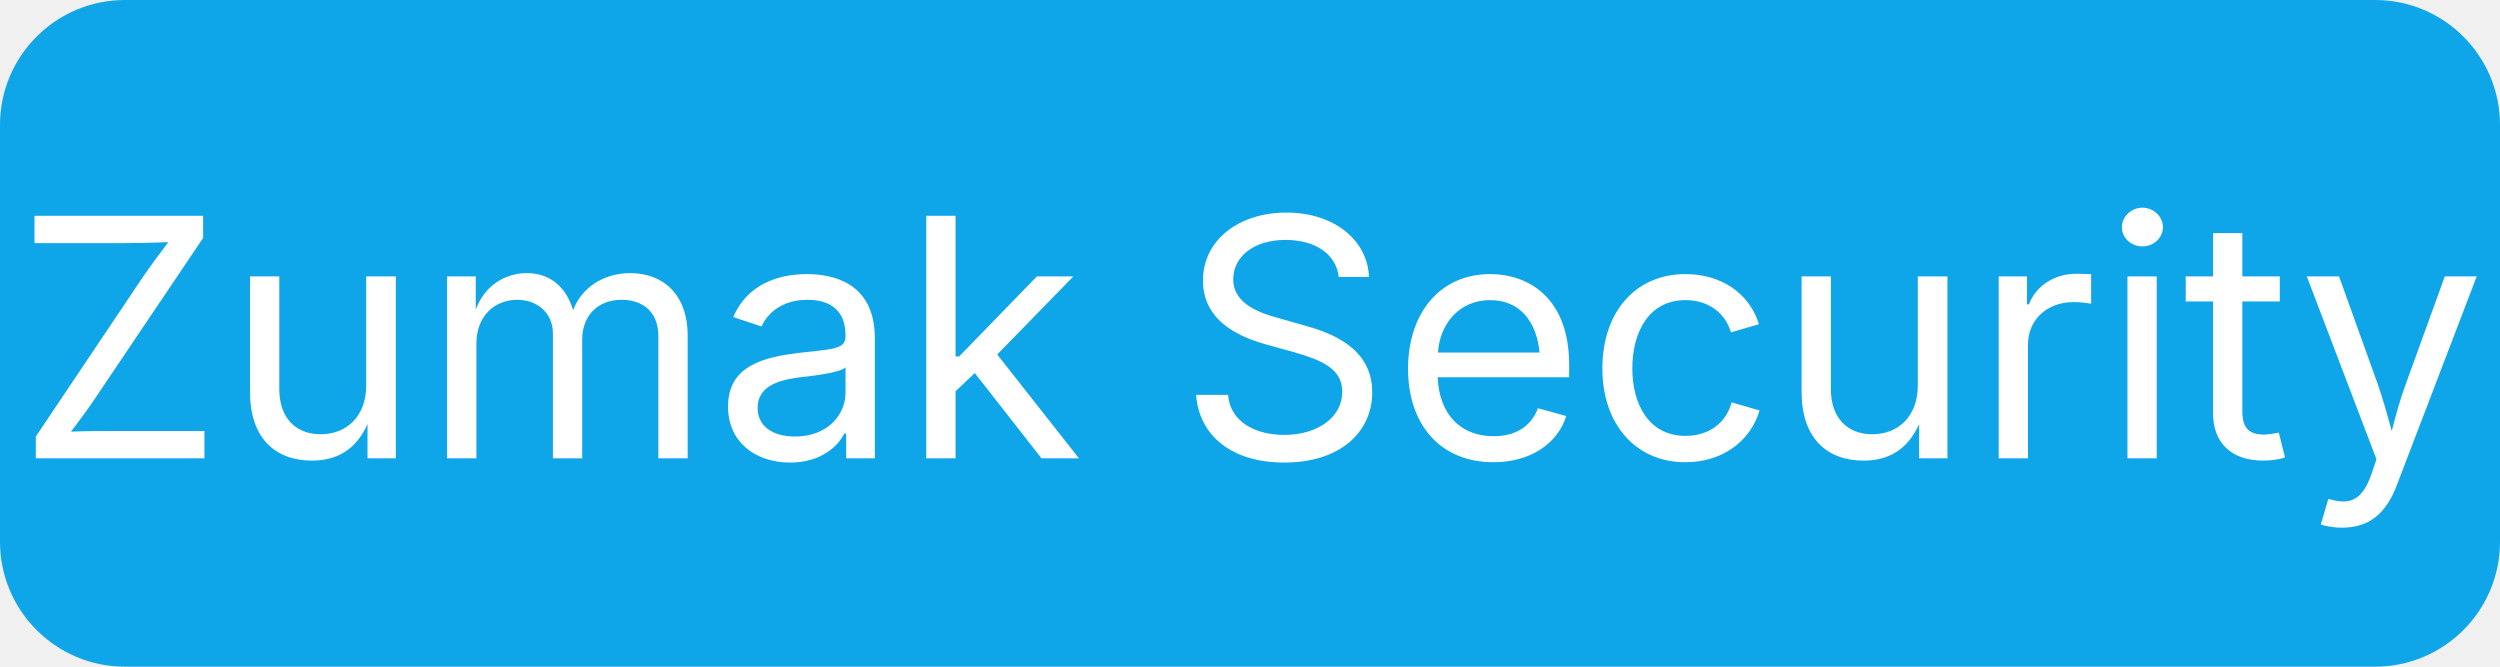
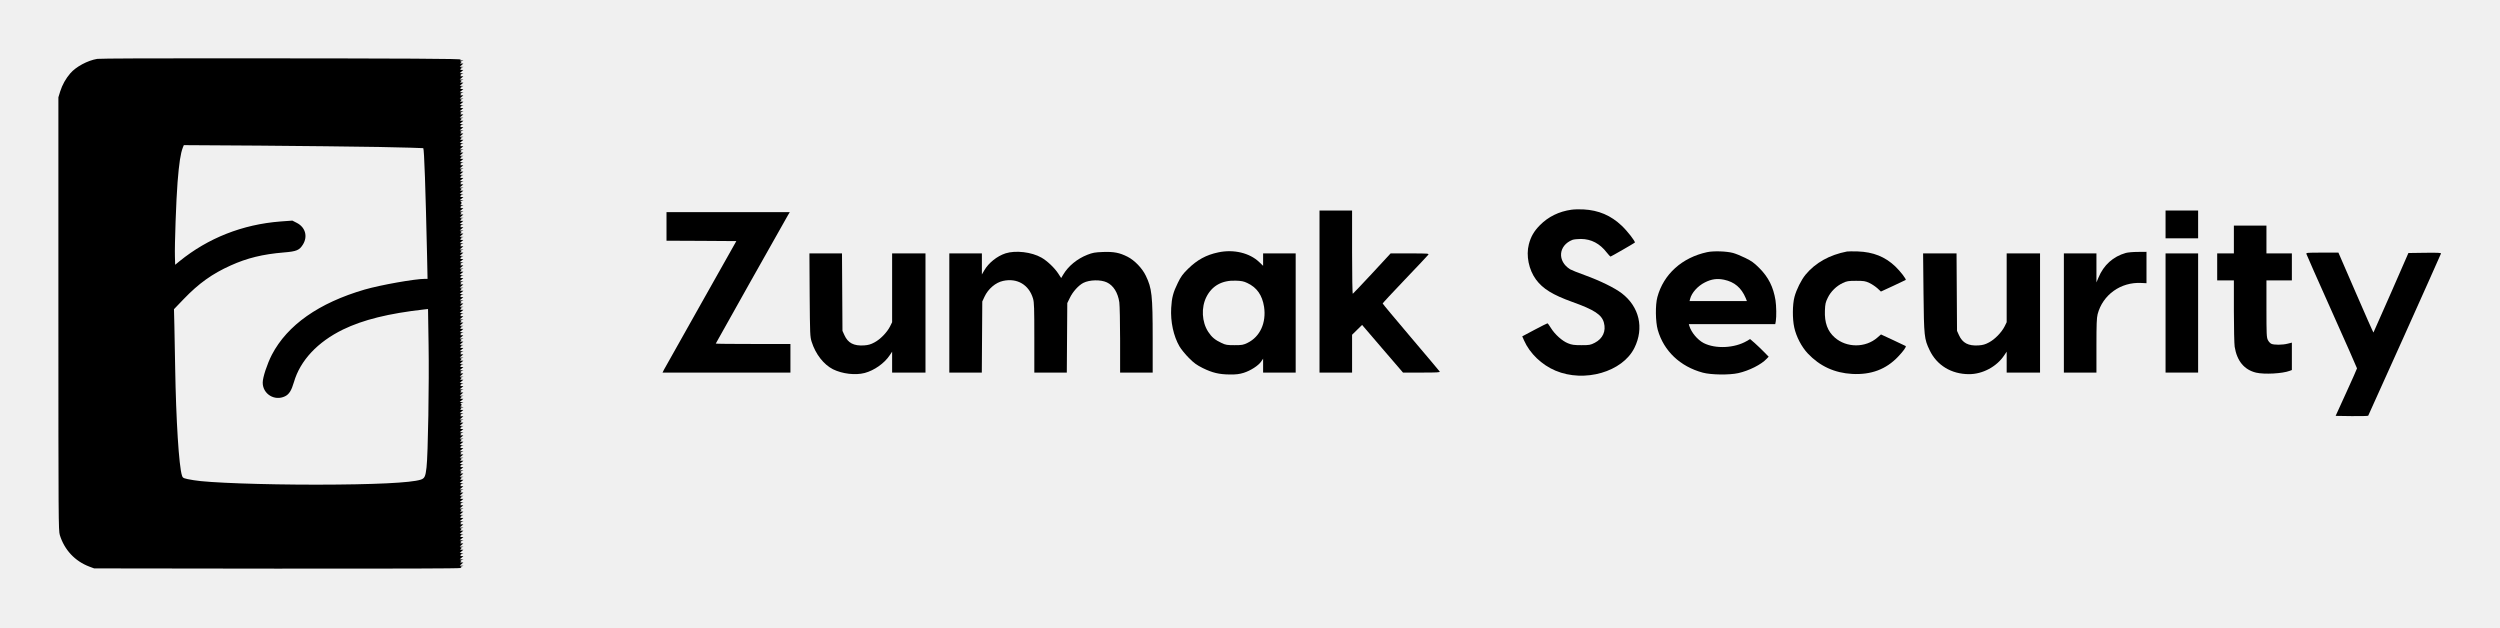
- <svg xmlns="http://www.w3.org/2000/svg" width="120" height="32" viewBox="0 0 120 32">
-   <rect width="120" height="32" rx="6" fill="#0ea5e9" />
-   <text x="60" y="22" font-size="16" text-anchor="middle" fill="white" font-family="Inter, sans-serif">Zumak Security</text>
+ <svg xmlns="http://www.w3.org/2000/svg" version="1.0" width="3147pt" height="790pt" viewBox="0 0 3147 790" preserveAspectRatio="xMidYMid meet">
+   <g transform="translate(0,790) scale(0.1,-0.1)" fill="#000000" stroke="none">
+     <path d="M1225 7159 c-122 -20 -269 -99 -340 -182 -57 -66 -101 -145 -127 -227 l-23 -75 0 -2725 c0 -2617 1 -2727 18 -2785 58 -187 190 -329 373 -398 l59 -22 2298 -3 c1485 -1 2304 1 2315 8 14 8 14 10 2 11 -8 0 -4 5 10 9 l25 8 -24 1 -24 1 23 20 23 20 -24 0 c-19 0 -21 2 -9 10 13 9 13 10 0 11 -8 0 -4 5 10 9 l25 8 -24 1 -24 1 23 20 23 20 -24 0 c-19 0 -21 2 -9 10 13 9 13 10 0 11 -8 0 -4 5 10 9 l25 8 -24 1 -24 1 23 20 23 20 -24 0 c-19 0 -21 2 -9 10 13 9 13 10 0 11 -8 0 -4 5 10 9 l25 8 -24 1 -24 1 23 20 23 20 -24 0 c-19 0 -21 2 -9 10 13 9 13 10 0 11 -8 0 -4 5 10 9 l25 8 -24 1 -24 1 23 20 23 20 -24 0 c-19 0 -21 2 -9 10 13 9 13 10 0 11 -8 0 -4 5 10 9 l25 8 -24 1 -24 1 23 20 23 20 -24 0 c-19 0 -21 2 -9 10 13 9 13 10 0 11 -8 0 -4 5 10 9 l25 8 -24 1 -24 1 23 20 23 20 -24 0 c-19 0 -21 2 -9 10 13 9 13 10 0 11 -8 0 -4 5 10 9 l25 8 -24 1 -24 1 23 20 23 20 -24 0 c-19 0 -21 2 -9 10 13 9 13 10 0 11 -8 0 -4 5 10 9 l25 8 -24 1 -24 1 23 20 23 20 -24 0 c-19 0 -21 2 -9 10 13 9 13 10 0 11 -8 0 -4 5 10 9 l25 8 -24 1 -24 1 23 20 23 20 -24 0 c-19 0 -21 2 -9 10 13 9 13 10 0 11 -8 0 -4 5 10 9 l25 8 -24 1 -24 1 23 20 23 20 -24 0 c-19 0 -21 2 -9 10 13 9 13 10 0 11 -8 0 -4 5 10 9 l25 8 -24 1 -24 1 23 20 23 20 -24 0 c-19 0 -21 2 -9 10 13 9 13 10 0 11 -8 0 -4 5 10 9 l25 8 -24 1 -24 1 23 20 23 20 -24 0 c-19 0 -21 2 -9 10 13 9 13 10 0 11 -8 0 -4 5 10 9 l25 8 -24 1 -24 1 23 20 23 20 -24 0 c-19 0 -21 2 -9 10 13 9 13 10 0 11 -8 0 -4 5 10 9 l25 8 -24 1 -24 1 23 20 23 20 -24 0 c-19 0 -21 2 -9 10 13 9 13 10 0 11 -8 0 -4 5 10 9 l25 8 -24 1 -24 1 23 20 23 20 -24 0 c-19 0 -21 2 -9 10 13 9 13 10 0 11 -8 0 -4 5 10 9 l25 8 -24 1 -24 1 23 20 23 20 -24 0 c-19 0 -21 2 -9 10 13 9 13 10 0 11 -8 0 -4 5 10 9 l25 8 -24 1 -24 1 23 20 23 20 -24 0 c-19 0 -21 2 -9 10 13 9 13 10 0 11 -8 0 -4 5 10 9 l25 8 -24 1 -24 1 23 20 23 20 -24 0 c-19 0 -21 2 -9 10 13 9 13 10 0 11 -8 0 -4 5 10 9 l25 8 -24 1 -24 1 23 20 23 20 -24 0 c-19 0 -21 2 -9 10 13 9 13 10 0 11 -8 0 -4 5 10 9 l25 8 -24 1 -24 1 23 20 23 20 -24 0 c-19 0 -21 2 -9 10 13 9 13 10 0 11 -8 0 -4 5 10 9 l25 8 -24 1 -24 1 23 20 23 20 -24 0 c-19 0 -21 2 -9 10 13 9 13 10 0 11 -8 0 -4 5 10 9 l25 8 -24 1 -24 1 23 20 23 20 -24 0 c-19 0 -21 2 -9 10 13 9 13 10 0 11 -8 0 -4 5 10 9 l25 8 -24 1 -24 1 23 20 23 20 -24 0 c-19 0 -21 2 -9 10 13 9 13 10 0 11 -8 0 -4 5 10 9 l25 8 -24 1 -24 1 23 20 23 20 -24 0 c-17 0 -20 3 -10 9 11 7 11 9 0 14 -8 3 -3 6 11 7 l25 2 -25 8 c-14 4 -19 8 -12 9 6 1 12 8 12 16 0 8 -6 15 -12 16 -7 1 -2 5 12 9 l25 8 -24 1 -24 1 23 20 23 20 -24 0 c-19 0 -21 2 -9 10 13 9 13 10 0 11 -8 0 -4 5 10 9 l25 8 -24 1 -24 1 23 20 23 20 -24 0 c-19 0 -21 2 -9 10 13 9 13 10 0 11 -8 0 -4 5 10 9 l25 8 -24 1 -24 1 23 20 23 20 -24 0 c-19 0 -21 2 -9 10 13 9 13 10 0 11 -8 0 -4 5 10 9 l25 8 -24 1 -24 1 23 20 23 20 -24 0 c-19 0 -21 2 -9 10 13 9 13 10 0 11 -8 0 -4 5 10 9 l25 8 -24 1 -24 1 23 20 23 20 -24 0 c-19 0 -21 2 -9 10 13 9 13 10 0 11 -8 0 -4 5 10 9 l25 8 -24 1 -24 1 23 20 23 20 -24 0 c-19 0 -21 2 -9 10 13 9 13 10 0 11 -8 0 -4 5 10 9 l25 8 -24 1 -24 1 23 20 23 20 -24 0 c-19 0 -21 2 -9 10 13 9 13 10 0 11 -8 0 -4 5 10 9 l25 8 -24 1 -24 1 23 20 23 20 -24 0 c-19 0 -21 2 -9 10 13 9 13 10 0 11 -8 0 -4 5 10 9 l25 8 -24 1 -24 1 23 20 23 20 -24 0 c-19 0 -21 2 -9 10 13 9 13 10 0 11 -8 0 -4 5 10 9 l25 8 -24 1 -24 1 23 20 23 20 -24 0 c-19 0 -21 2 -9 10 13 9 13 10 0 11 -8 0 -4 5 10 9 l25 8 -24 1 -24 1 23 20 23 20 -24 0 c-19 0 -21 2 -9 10 13 9 13 10 0 11 -8 0 -4 5 10 9 l25 8 -24 1 -24 1 23 20 23 20 -24 0 c-19 0 -21 2 -9 10 13 9 13 10 0 11 -8 0 -4 5 10 9 l25 8 -24 1 -24 1 23 20 23 20 -24 0 c-19 0 -21 2 -9 10 13 9 13 10 0 11 -8 0 -4 5 10 9 l25 8 -24 1 -24 1 23 20 23 20 -24 0 c-19 0 -21 2 -9 10 13 9 13 10 0 11 -8 0 -4 5 10 9 l25 8 -24 1 -24 1 23 20 23 20 -24 0 c-19 0 -21 2 -9 10 13 9 13 10 0 11 -8 0 -4 5 10 9 l25 8 -24 1 -24 1 23 20 23 20 -24 0 c-19 0 -21 2 -9 10 13 9 13 10 0 11 -8 0 -4 5 10 9 l25 8 -24 1 -24 1 23 20 23 20 -24 0 c-19 0 -21 2 -9 10 13 9 13 10 0 11 -8 0 -4 5 10 9 l25 8 -24 1 -24 1 23 20 23 20 -24 0 c-19 0 -21 2 -9 10 13 9 13 10 0 11 -8 0 -4 5 10 9 l25 8 -24 1 -24 1 23 20 23 20 -24 0 c-19 0 -21 2 -9 10 13 9 13 10 0 11 -8 0 -4 5 10 9 l25 8 -24 1 -24 1 23 20 23 20 -24 0 c-19 0 -21 2 -9 10 13 9 13 10 0 11 -8 0 -4 5 10 9 l25 8 -24 1 -24 1 23 20 23 20 -24 0 c-19 0 -21 2 -9 10 13 9 13 10 0 11 -8 0 -4 5 10 9 l25 8 -24 1 -24 1 23 20 23 20 -24 0 c-19 0 -21 2 -9 10 13 9 13 10 0 11 -8 0 -4 5 10 9 l25 8 -24 1 -24 1 23 20 23 20 -24 0 c-19 0 -21 2 -9 10 13 9 13 10 0 11 -8 0 -4 5 10 9 l25 8 -24 1 -24 1 23 20 23 20 -24 0 c-19 0 -21 2 -9 10 13 9 13 10 0 11 -8 0 -4 5 10 9 l25 8 -24 1 -24 1 23 20 23 20 -24 0 c-19 0 -21 2 -9 10 13 9 13 10 0 11 -8 0 -4 5 10 9 l25 8 -24 1 -24 1 23 20 23 20 -24 0 c-19 0 -21 2 -9 10 13 9 13 10 0 11 -8 0 -4 5 10 9 l25 8 -24 1 -24 1 23 20 23 20 -24 0 c-19 0 -21 2 -9 10 13 9 13 10 0 11 -8 0 -4 5 10 9 l25 8 -24 1 -24 1 23 20 23 20 -24 0 c-19 0 -21 2 -9 10 13 9 13 10 0 11 -8 0 -4 5 10 9 l25 8 -24 1 -24 1 23 20 23 20 -24 0 c-19 0 -21 2 -9 10 13 9 13 10 0 11 -8 0 -4 5 10 9 l25 8 -24 1 -24 1 23 20 23 20 -24 0 c-19 0 -21 2 -9 10 13 9 13 10 0 11 -8 0 -4 5 10 9 l25 8 -24 1 -24 1 23 20 23 20 -24 0 c-17 0 -20 3 -10 9 11 7 11 9 0 14 -8 3 -3 6 11 7 l25 2 -25 8 c-14 4 -19 8 -12 9 6 1 12 8 12 16 0 8 -6 15 -12 16 -7 1 -2 5 12 9 l25 8 -24 1 -24 1 23 20 23 20 -24 0 c-19 0 -21 2 -9 10 13 9 13 10 0 11 -8 0 -4 5 10 9 l25 8 -24 1 -24 1 23 20 23 20 -24 0 c-19 0 -21 2 -9 10 13 9 13 10 0 11 -8 0 -4 5 10 9 l25 8 -24 1 -24 1 23 20 23 20 -24 0 c-19 0 -21 2 -9 10 13 9 13 10 0 11 -8 0 -4 5 10 9 l25 8 -24 1 -24 1 23 20 23 20 -24 0 c-19 0 -21 2 -9 10 13 9 13 10 0 11 -8 0 -4 5 10 9 l25 8 -24 1 -24 1 23 20 23 20 -24 0 c-19 0 -21 2 -9 10 13 9 13 10 0 11 -8 0 -4 5 10 9 l25 8 -24 1 -24 1 23 20 23 20 -24 0 c-19 0 -21 2 -9 10 13 9 13 10 0 11 -8 0 -4 5 10 9 l25 8 -24 1 -24 1 23 20 23 20 -24 0 c-19 0 -21 2 -9 10 13 9 13 10 0 11 -8 0 -4 5 10 9 l25 8 -24 1 -24 1 23 20 23 20 -24 0 c-19 0 -21 2 -9 10 13 9 13 10 0 11 -8 0 -4 5 10 9 l25 8 -24 1 -24 1 23 20 23 20 -24 0 c-19 0 -21 2 -9 10 13 9 13 10 0 11 -8 0 -4 5 10 9 l25 8 -24 1 -24 1 23 20 23 20 -24 0 c-19 0 -21 2 -9 10 13 9 13 10 0 11 -8 0 -4 5 10 9 l25 8 -24 1 -24 1 23 20 23 20 -24 0 c-19 0 -21 2 -9 10 13 9 13 10 0 11 -8 0 -4 5 10 9 l25 8 -24 1 -24 1 23 20 23 20 -24 0 c-19 0 -21 2 -9 10 13 9 13 10 0 11 -8 0 -4 5 10 9 l25 8 -24 1 -24 1 23 20 23 20 -24 0 c-19 0 -21 2 -9 10 13 9 13 10 0 11 -8 0 -4 5 10 9 l25 8 -24 1 -24 1 23 20 23 20 -24 0 c-19 0 -21 2 -9 10 13 9 13 10 0 11 -8 0 -4 5 10 9 l25 8 -24 1 -24 1 23 20 23 20 -24 0 c-19 0 -21 2 -9 10 13 9 13 10 0 11 -8 0 -4 5 10 9 l25 8 -24 1 -24 1 23 20 23 20 -24 0 c-19 0 -21 2 -9 10 13 9 13 10 0 11 -8 0 -4 5 10 9 l25 8 -24 1 -24 1 23 20 23 20 -24 0 c-19 0 -21 2 -9 10 13 9 13 10 0 11 -8 0 -4 5 10 9 l25 8 -24 1 -24 1 23 20 23 20 -24 0 c-19 0 -21 2 -9 10 13 9 13 10 0 11 -8 0 -4 5 10 9 l25 8 -24 1 -24 1 23 20 23 20 -24 0 c-19 0 -21 2 -9 10 13 9 13 10 0 11 -8 0 -4 5 10 9 l25 8 -24 1 -24 1 23 20 23 20 -24 0 c-19 0 -21 2 -9 10 13 9 13 10 0 11 -8 0 -4 5 10 9 l25 8 -24 1 -24 1 23 20 23 20 -24 0 c-19 0 -21 2 -9 10 13 9 13 10 0 11 -8 0 -4 5 10 9 l25 8 -24 1 -24 1 23 20 23 20 -24 0 c-19 0 -21 2 -9 10 13 9 13 10 0 11 -8 0 -4 5 10 9 l25 8 -25 1 c-20 1 -22 3 -10 11 17 11 -610 15 -2945 16 -869 1 -1602 -2 -1630 -7z m3544 -1109 c305 -6 557 -13 559 -15 12 -11 29 -515 48 -1357 l6 -288 -30 0 c-128 0 -561 -77 -762 -135 -576 -168 -973 -447 -1168 -821 -59 -115 -116 -286 -115 -352 1 -142 150 -234 280 -171 52 25 82 73 113 179 79 272 297 505 618 662 254 123 572 202 1023 253 l47 5 7 -447 c8 -479 -7 -1390 -26 -1548 -13 -114 -24 -137 -73 -153 -124 -40 -582 -62 -1311 -63 -683 0 -1363 24 -1545 56 -132 22 -138 25 -149 58 -39 119 -75 701 -86 1357 -3 184 -7 426 -10 536 l-5 202 122 127 c190 198 360 319 591 423 208 94 405 142 669 164 162 13 197 28 242 101 62 101 30 216 -77 271 l-57 29 -150 -11 c-477 -37 -910 -208 -1270 -500 l-55 -45 -3 99 c-5 144 16 729 33 939 20 250 38 363 67 439 l12 29 950 -6 c523 -4 1200 -12 1505 -17z" />
+     <path d="M19781 5260 c-157 -22 -291 -88 -396 -194 -75 -76 -115 -145 -140 -242 -37 -142 0 -320 90 -443 86 -116 209 -192 455 -281 280 -100 373 -161 400 -262 29 -106 -14 -201 -115 -253 -55 -28 -66 -30 -169 -30 -92 0 -121 4 -169 24 -71 28 -164 111 -214 192 -20 33 -39 59 -44 59 -4 0 -78 -37 -163 -82 l-154 -82 23 -52 c72 -163 222 -307 396 -380 365 -154 844 -15 993 287 124 250 62 517 -159 687 -91 69 -270 157 -465 228 -85 30 -168 64 -185 74 -165 102 -149 301 30 371 17 6 64 11 106 11 130 -1 238 -58 325 -171 21 -27 43 -50 47 -51 6 0 290 163 306 176 12 10 -93 145 -164 212 -137 130 -291 196 -483 206 -48 3 -116 1 -151 -4z" />
+     <path d="M16610 4230 l0 -1020 205 0 205 0 0 238 0 238 63 62 63 62 257 -300 258 -300 235 0 c192 0 234 2 227 13 -4 7 -168 201 -363 431 -195 230 -355 421 -355 426 0 4 126 140 280 301 154 161 286 301 293 311 13 17 4 18 -230 18 l-243 0 -234 -253 c-128 -138 -238 -253 -242 -255 -5 -2 -9 229 -9 522 l0 526 -205 0 -205 0 0 -1020z" />
+     <path d="M27260 5075 l0 -175 205 0 205 0 0 175 0 175 -205 0 -205 0 0 -175z" />
+     <path d="M8390 5050 l0 -180 439 -2 440 -3 -445 -790 c-245 -434 -454 -807 -465 -827 l-19 -38 805 0 805 0 0 180 0 180 -470 0 c-258 0 -470 2 -470 5 0 4 838 1493 907 1613 l25 42 -776 0 -776 0 0 -180z" />
+     <path d="M28120 4885 l0 -175 -105 0 -105 0 0 -170 0 -170 105 0 105 0 0 -387 c0 -214 5 -415 10 -448 29 -180 121 -290 270 -326 102 -24 333 -12 423 23 l27 10 0 173 0 172 -52 -13 c-65 -17 -175 -18 -208 -1 -14 7 -33 28 -42 47 -16 31 -18 72 -18 393 l0 357 160 0 160 0 0 170 0 170 -160 0 -160 0 0 175 0 175 -205 0 -205 0 0 -175z" />
+     <path d="M15335 4723 c-152 -32 -265 -94 -381 -208 -67 -66 -89 -97 -127 -175 -59 -119 -77 -188 -84 -316 -10 -174 29 -354 104 -484 21 -36 74 -101 118 -145 65 -66 98 -89 175 -128 122 -60 207 -80 340 -81 82 -1 120 4 176 21 86 27 185 91 219 141 l25 37 0 -88 0 -87 205 0 205 0 0 750 0 750 -205 0 -205 0 0 -78 0 -78 -49 47 c-120 115 -322 164 -516 122z m365 -385 c121 -56 189 -153 212 -300 30 -200 -50 -377 -208 -454 -54 -26 -68 -29 -164 -29 -93 0 -112 3 -162 27 -83 38 -126 75 -169 141 -81 124 -90 306 -23 439 71 141 197 211 369 205 72 -2 101 -8 145 -29z" />
+     <path d="M21490 4726 c-316 -68 -549 -277 -627 -566 -27 -99 -24 -310 5 -413 76 -266 282 -461 567 -538 105 -28 332 -31 446 -6 137 31 290 108 358 181 l25 26 -60 61 c-32 33 -85 83 -116 111 l-58 50 -42 -25 c-154 -90 -393 -101 -541 -26 -78 40 -156 133 -182 217 l-6 22 544 0 544 0 7 38 c9 57 7 189 -4 262 -27 167 -88 290 -204 406 -66 66 -98 89 -176 127 -52 26 -122 54 -155 63 -84 22 -245 27 -325 10z m212 -347 c132 -28 218 -101 273 -231 l15 -38 -361 0 -361 0 7 27 c19 77 96 163 186 208 83 42 154 52 241 34z" />
+     <path d="M23250 4734 c-221 -43 -397 -141 -522 -292 -54 -66 -115 -188 -139 -279 -26 -98 -27 -277 -3 -385 25 -116 93 -246 172 -329 149 -158 336 -244 557 -256 239 -13 427 58 578 217 67 70 106 125 96 134 -2 2 -73 36 -158 75 l-153 71 -45 -39 c-149 -131 -388 -131 -537 0 -91 80 -130 187 -124 339 3 84 8 105 36 162 38 79 110 149 190 186 51 24 69 27 167 27 98 0 116 -3 167 -27 31 -14 76 -45 101 -67 l44 -41 154 71 c85 39 156 73 158 75 10 9 -68 110 -132 171 -129 122 -277 181 -472 188 -60 2 -121 1 -135 -1z" />
+     <path d="M12658 4711 c-107 -35 -214 -120 -269 -216 l-29 -50 0 133 0 132 -205 0 -205 0 0 -750 0 -750 205 0 204 0 3 448 3 447 28 60 c46 99 140 179 234 199 178 39 326 -49 377 -223 14 -46 16 -122 16 -493 l0 -438 205 0 204 0 3 438 3 437 33 67 c37 77 109 156 169 187 79 40 219 43 297 6 82 -39 138 -129 156 -250 5 -39 10 -253 10 -477 l0 -408 205 0 205 0 0 428 c0 546 -10 634 -87 792 -45 94 -142 194 -229 238 -101 51 -172 65 -309 60 -104 -4 -130 -9 -197 -35 -130 -51 -241 -143 -305 -251 l-25 -42 -37 57 c-47 72 -139 159 -211 200 -124 71 -325 94 -452 54z" />
+     <path d="M26760 4716 c-160 -45 -280 -153 -345 -312 l-25 -59 0 183 0 182 -205 0 -205 0 0 -750 0 -750 205 0 205 0 0 338 c0 271 3 349 15 397 64 244 291 407 550 393 l65 -3 0 198 0 197 -107 -1 c-60 0 -128 -6 -153 -13z" />
+     <path d="M29033 4703 c2 -10 147 -336 321 -725 174 -388 316 -710 316 -715 0 -5 -61 -142 -135 -304 l-134 -294 201 -3 c111 -1 205 1 209 5 5 6 873 1938 916 2041 4 10 -37 12 -202 10 l-208 -3 -218 -499 c-120 -274 -220 -500 -222 -502 -2 -2 -102 224 -222 501 l-219 505 -204 0 c-190 0 -204 -1 -199 -17z" />
+     <path d="M10192 4188 c4 -500 5 -526 25 -590 49 -156 151 -286 268 -346 117 -58 281 -78 400 -47 120 32 248 122 314 222 l31 46 0 -131 0 -132 210 0 210 0 0 750 0 750 -210 0 -210 0 0 -433 0 -433 -26 -53 c-38 -75 -122 -162 -196 -201 -48 -26 -77 -34 -132 -38 -129 -8 -202 30 -247 130 l-24 53 -3 488 -3 487 -205 0 -205 0 3 -522z" />
+     <path d="M24213 4218 c6 -555 9 -584 77 -726 91 -191 274 -302 497 -302 171 0 348 95 442 237 l31 46 0 -131 0 -132 210 0 210 0 0 750 0 750 -210 0 -210 0 0 -433 0 -433 -26 -53 c-38 -75 -122 -162 -196 -201 -48 -26 -77 -34 -132 -38 -129 -8 -202 30 -247 130 l-24 53 -3 488 -3 487 -211 0 -210 0 5 -492z" />
+     <path d="M27260 3960 l0 -750 205 0 205 0 0 750 0 750 -205 0 -205 0 0 -750z" />
+   </g>
</svg>
